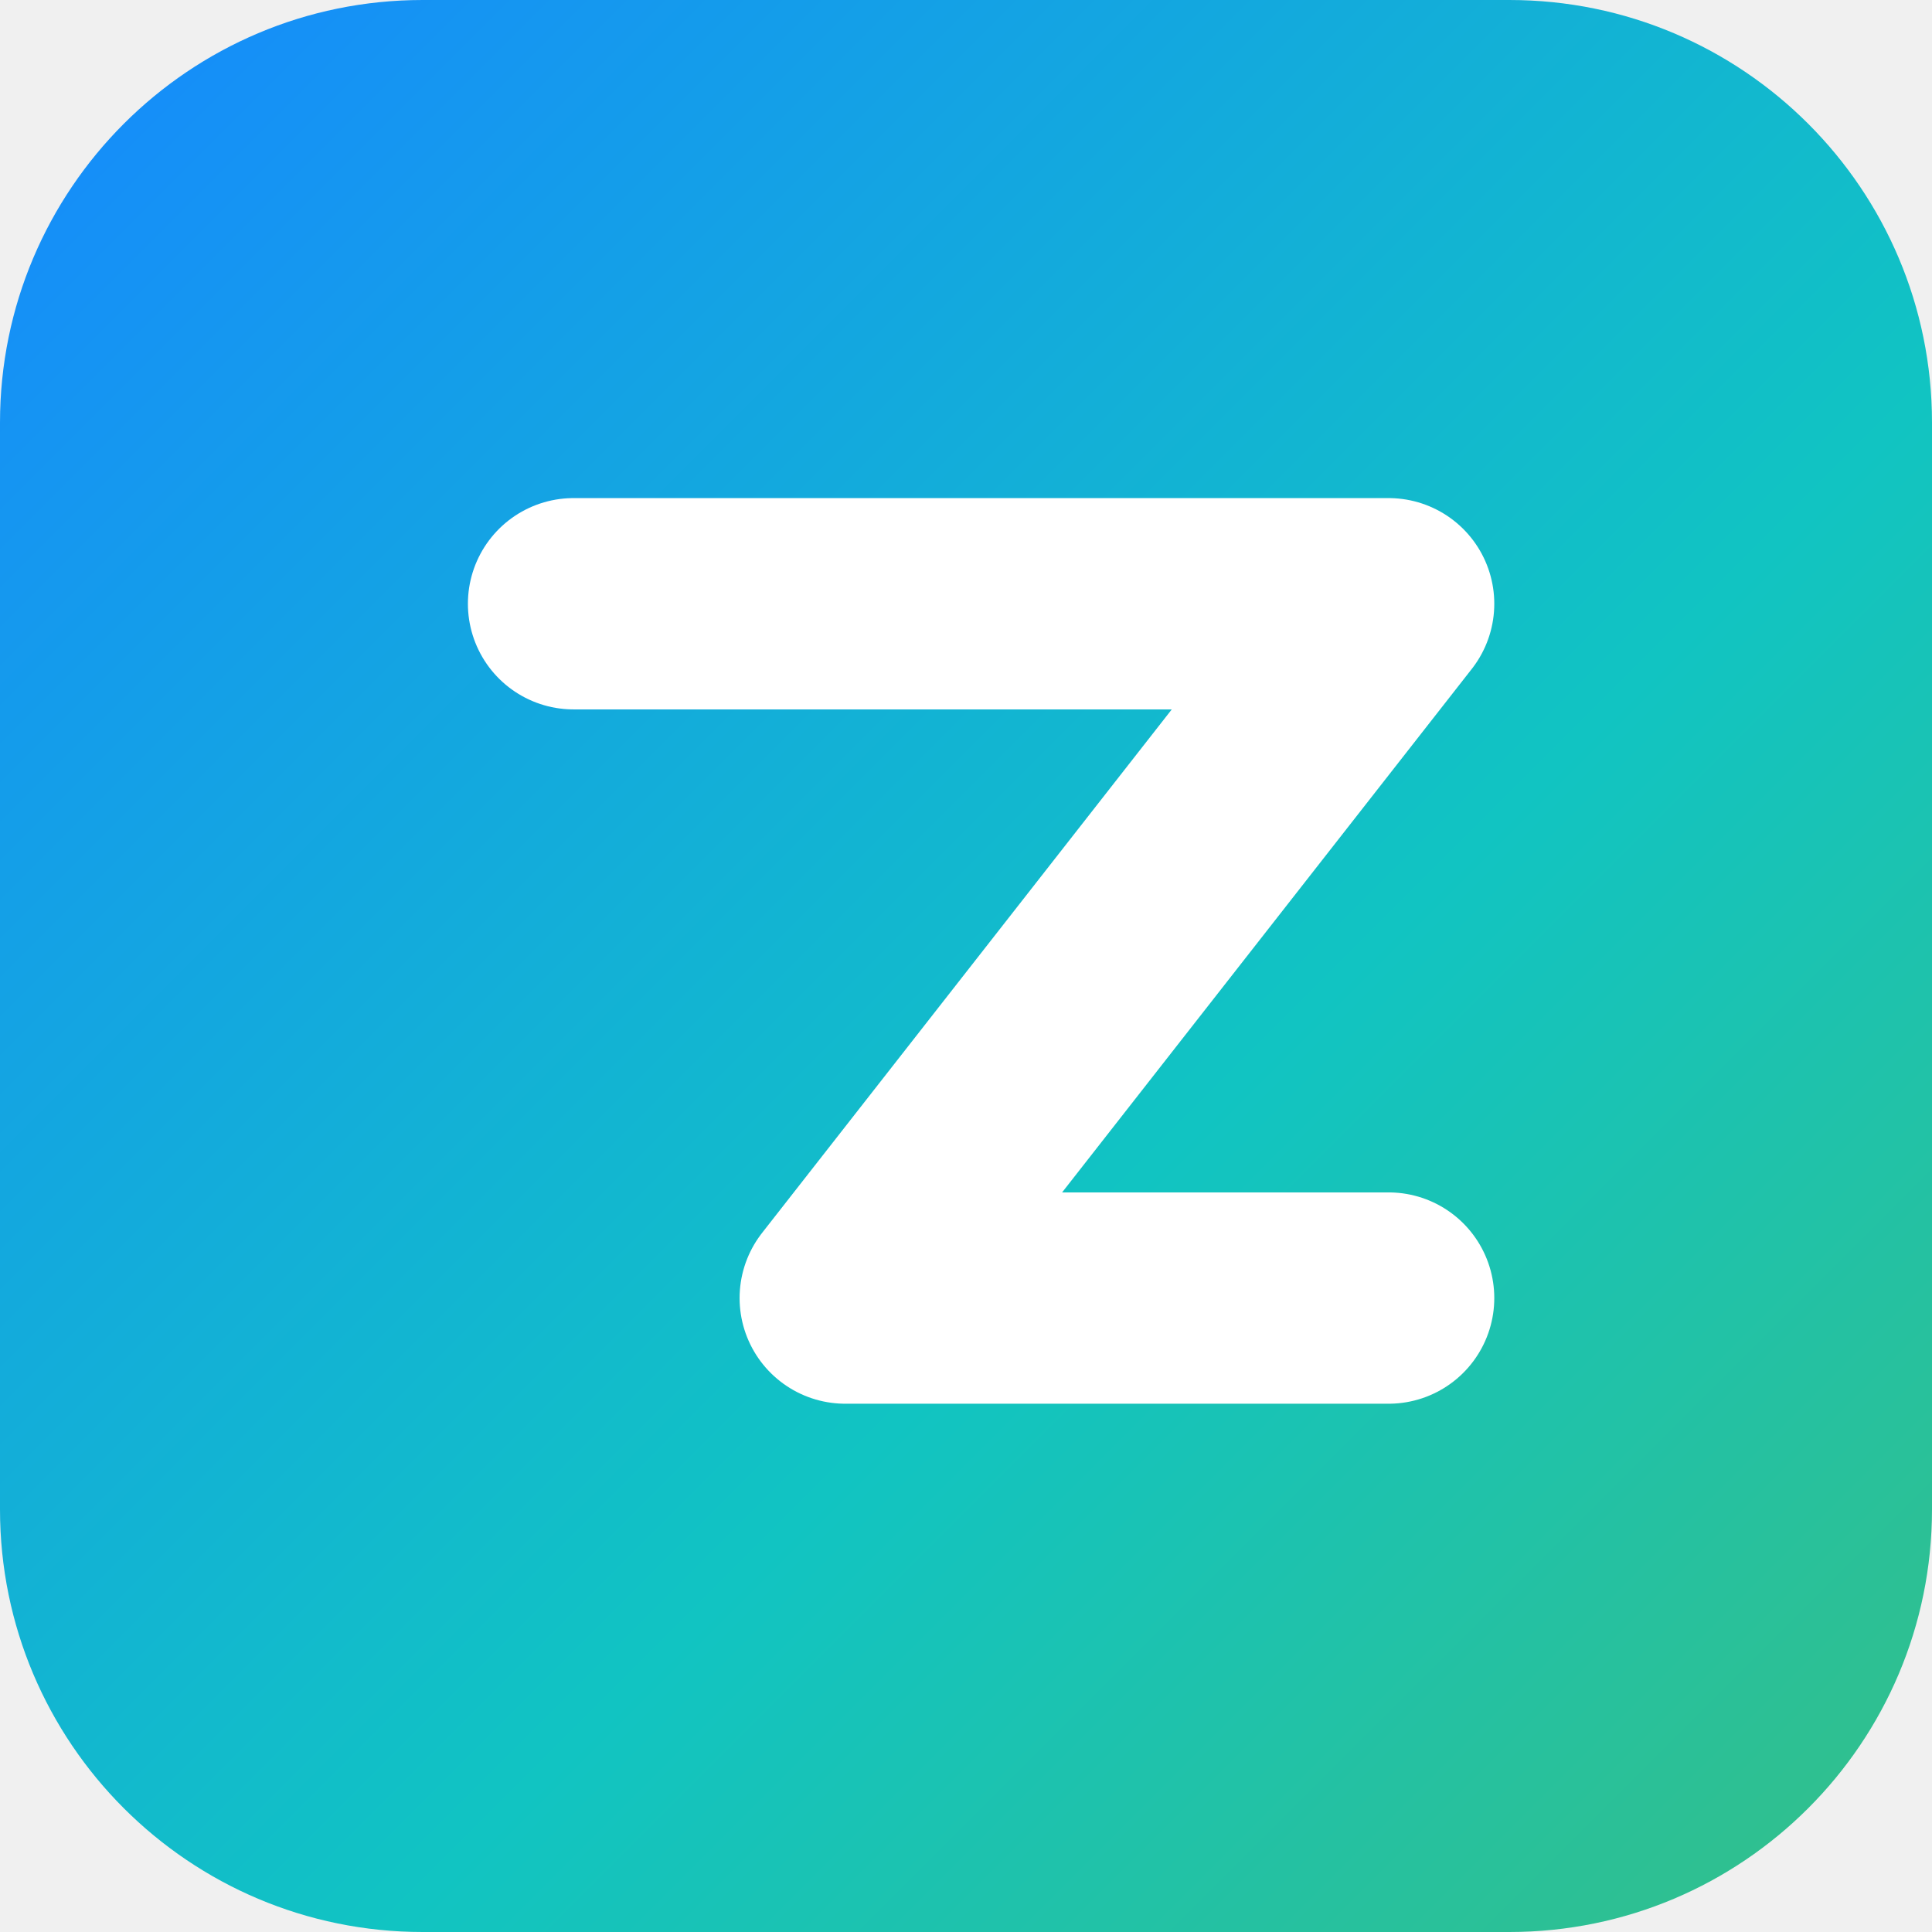
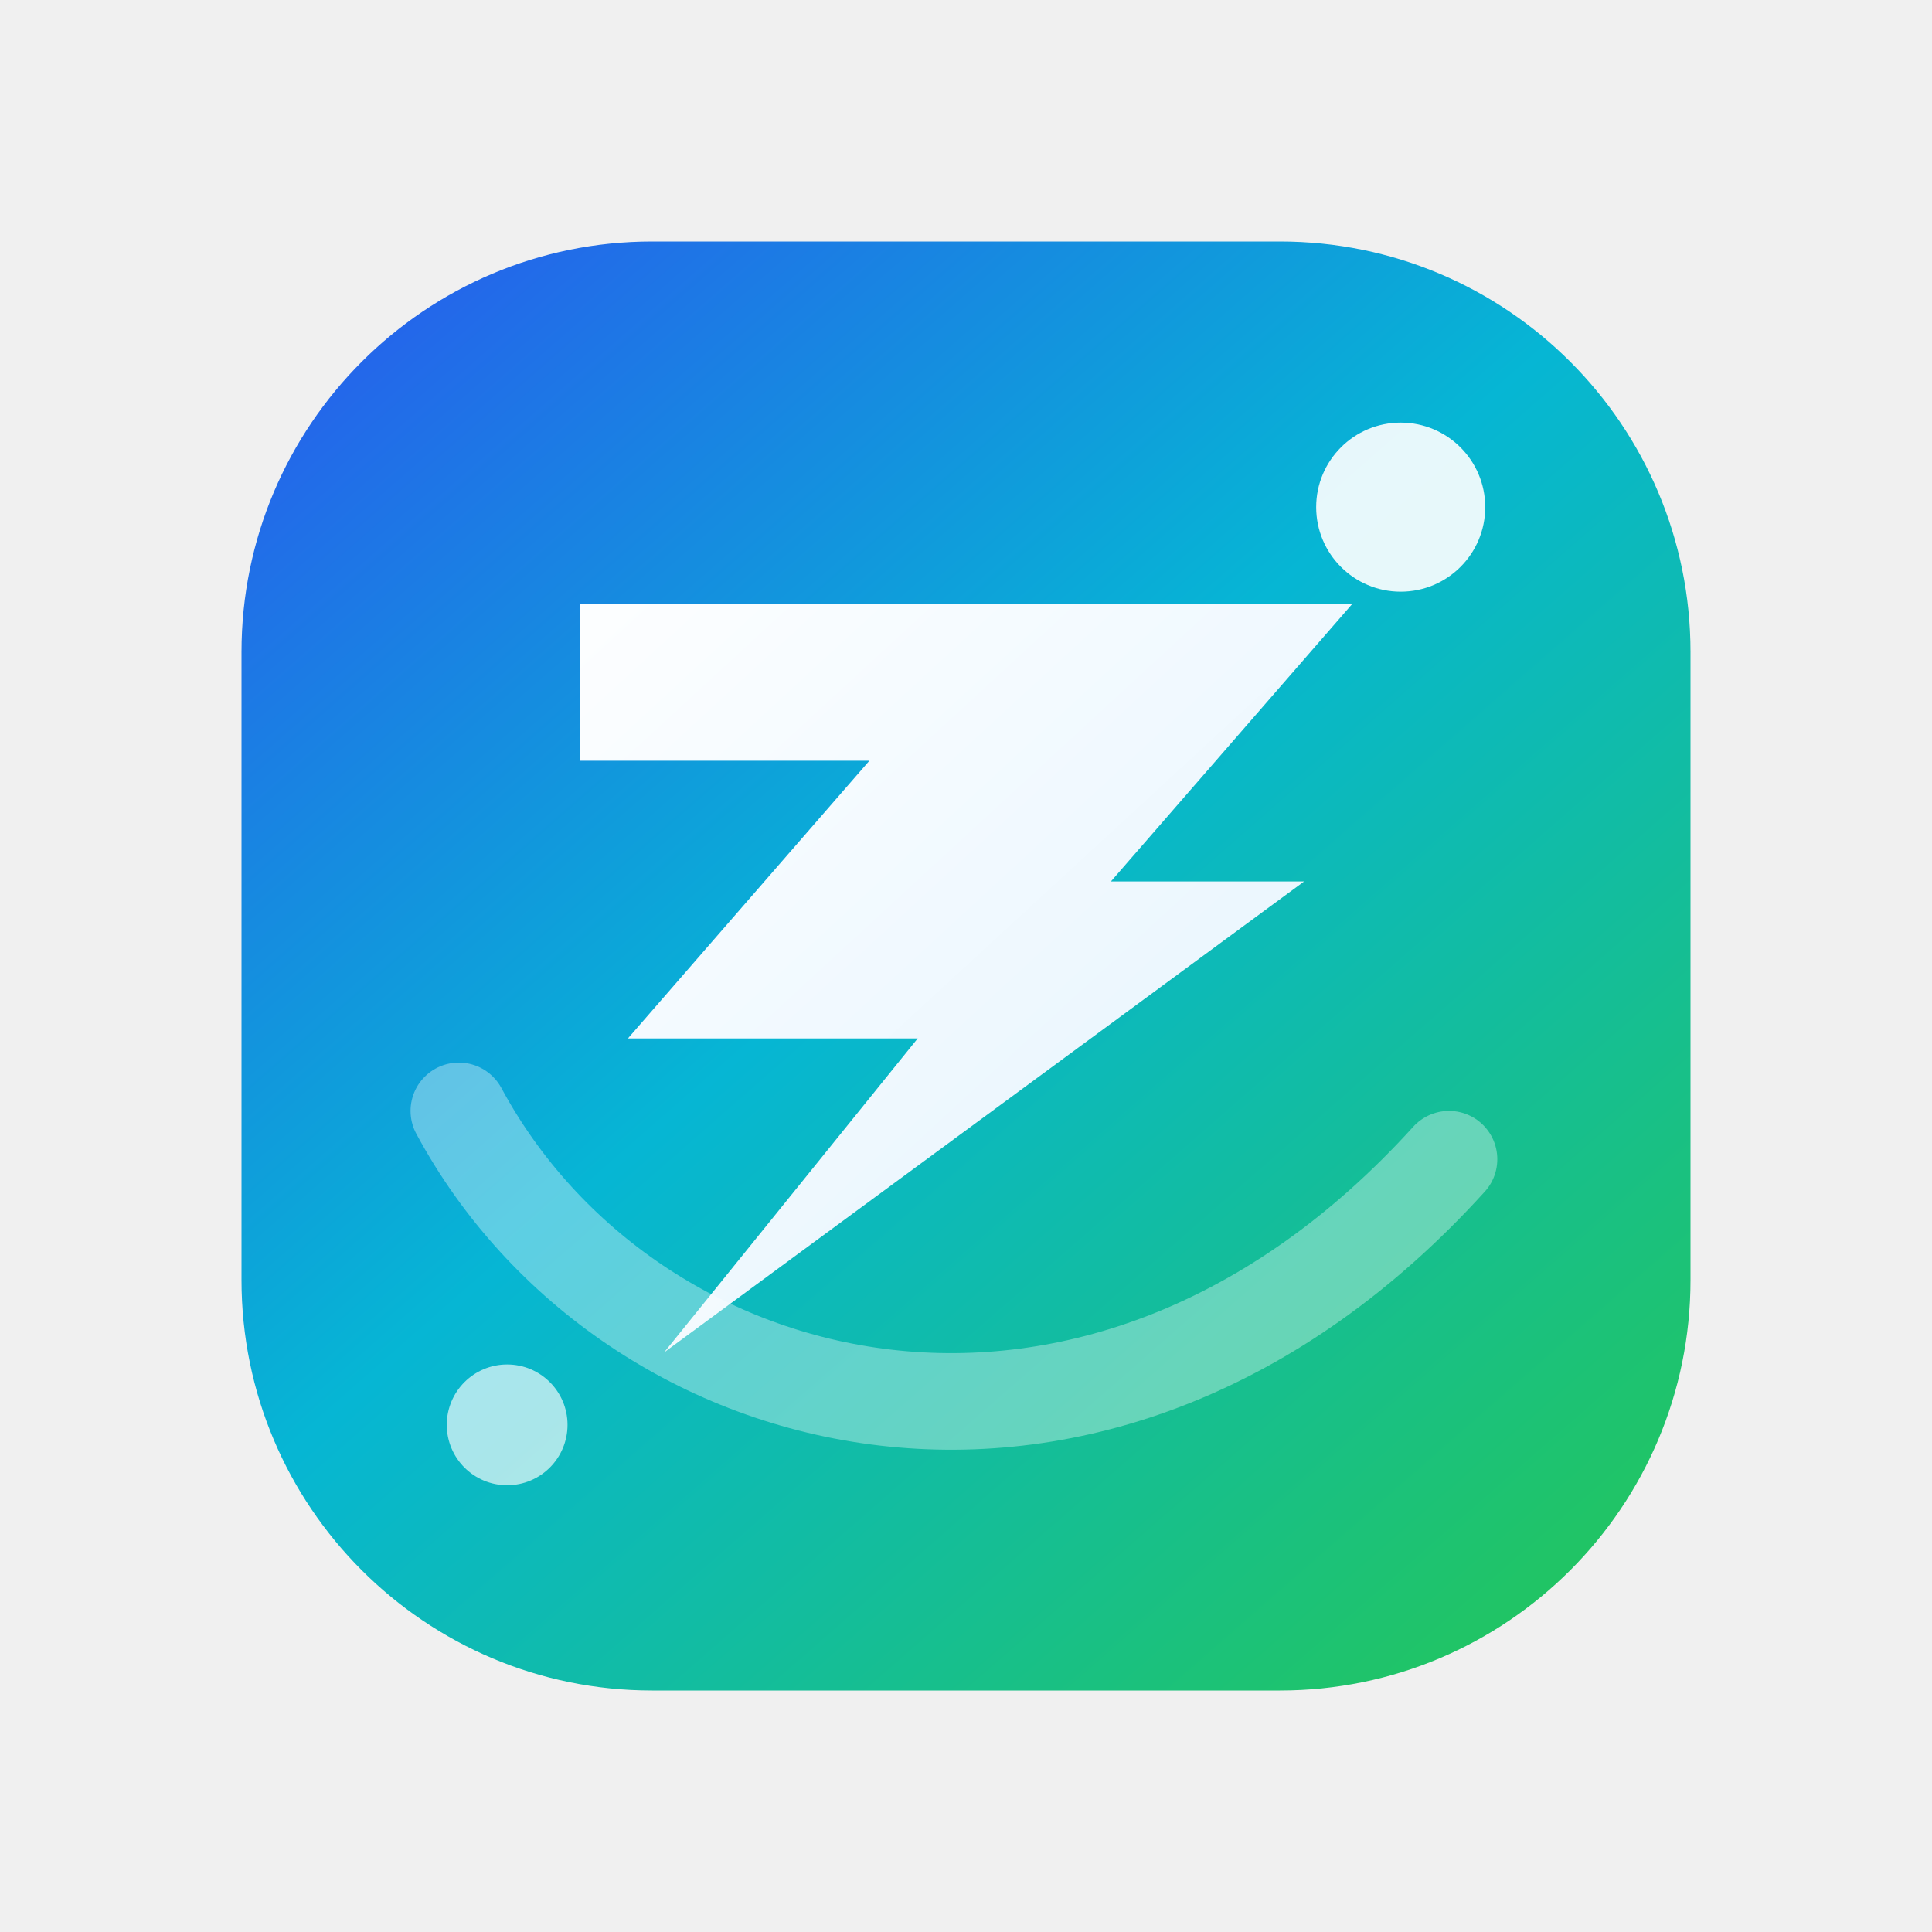
- <svg xmlns="http://www.w3.org/2000/svg" viewBox="0 0 64 64">
+ <svg xmlns="http://www.w3.org/2000/svg" width="160" height="160" viewBox="0 0 160 160">
  <defs>
-     <linearGradient id="g" x2="1" y2="1">
-       <stop stop-color="#1688ff" />
-       <stop offset=".6" stop-color="#11c4c2" />
-       <stop offset="1" stop-color="#35bf86" />
+     <linearGradient id="zorixCore" x1="32" y1="24" x2="130" y2="136" gradientUnits="userSpaceOnUse">
+       <stop offset="0%" stop-color="#2563EB" />
+       <stop offset="45%" stop-color="#06B6D4" />
+       <stop offset="100%" stop-color="#22C55E" />
+     </linearGradient>
+     <linearGradient id="zorixZ" x1="45" y1="42" x2="115" y2="118" gradientUnits="userSpaceOnUse">
+       <stop offset="0%" stop-color="#FFFFFF" />
+       <stop offset="100%" stop-color="#E0F2FE" />
    </linearGradient>
  </defs>
-   <rect width="64" height="64" rx="14" fill="url(#g)" />
-   <path d="M19 20h27L28 43h18" fill="none" stroke="white" stroke-width="7" stroke-linejoin="round" stroke-linecap="round" />
+   <rect x="20" y="20" width="120" height="120" rx="34" fill="url(#zorixCore)" />
+   <path d="M48 50H112L92 73H108L55 112L76 86H52L72 63H48Z" fill="url(#zorixZ)" />
+   <path d="M38 92C52 118 91 128 120 96" fill="none" stroke="#FFFFFF" stroke-width="8" stroke-linecap="round" opacity="0.35" />
+   <circle cx="116" cy="42" r="7" fill="#FFFFFF" opacity="0.9" />
+   <circle cx="42" cy="118" r="5" fill="#FFFFFF" opacity="0.65" />
</svg>
